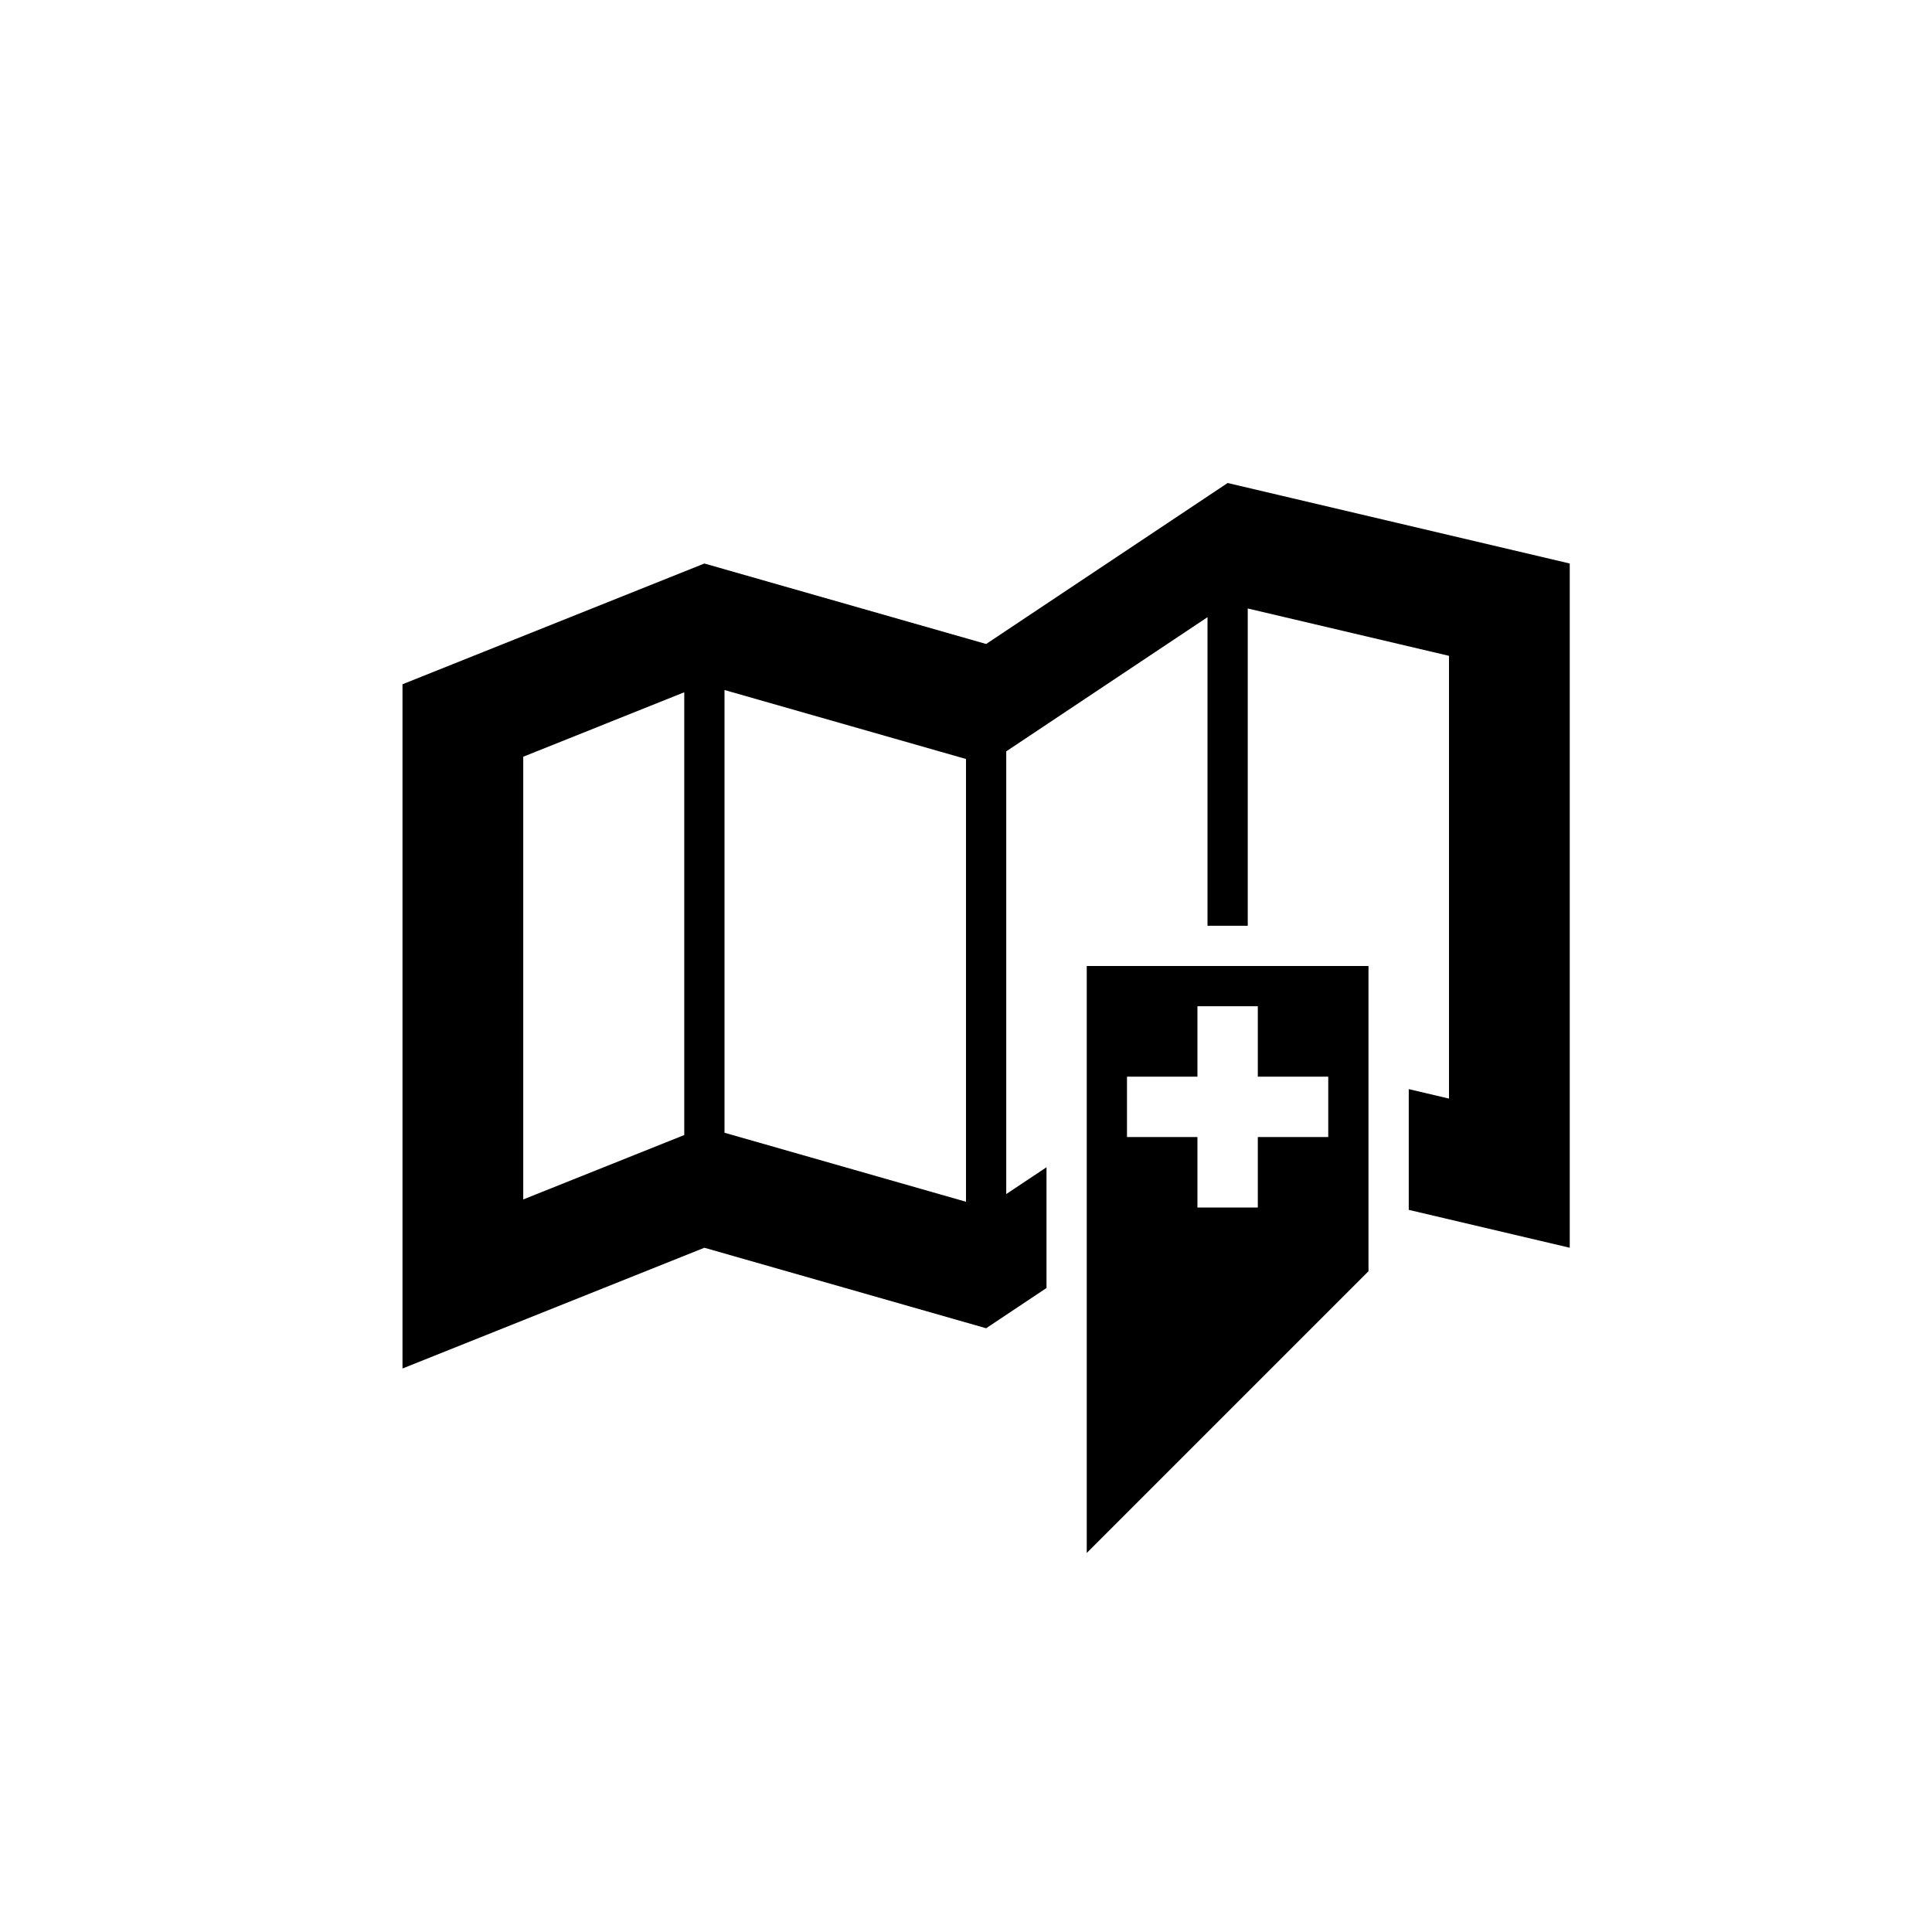
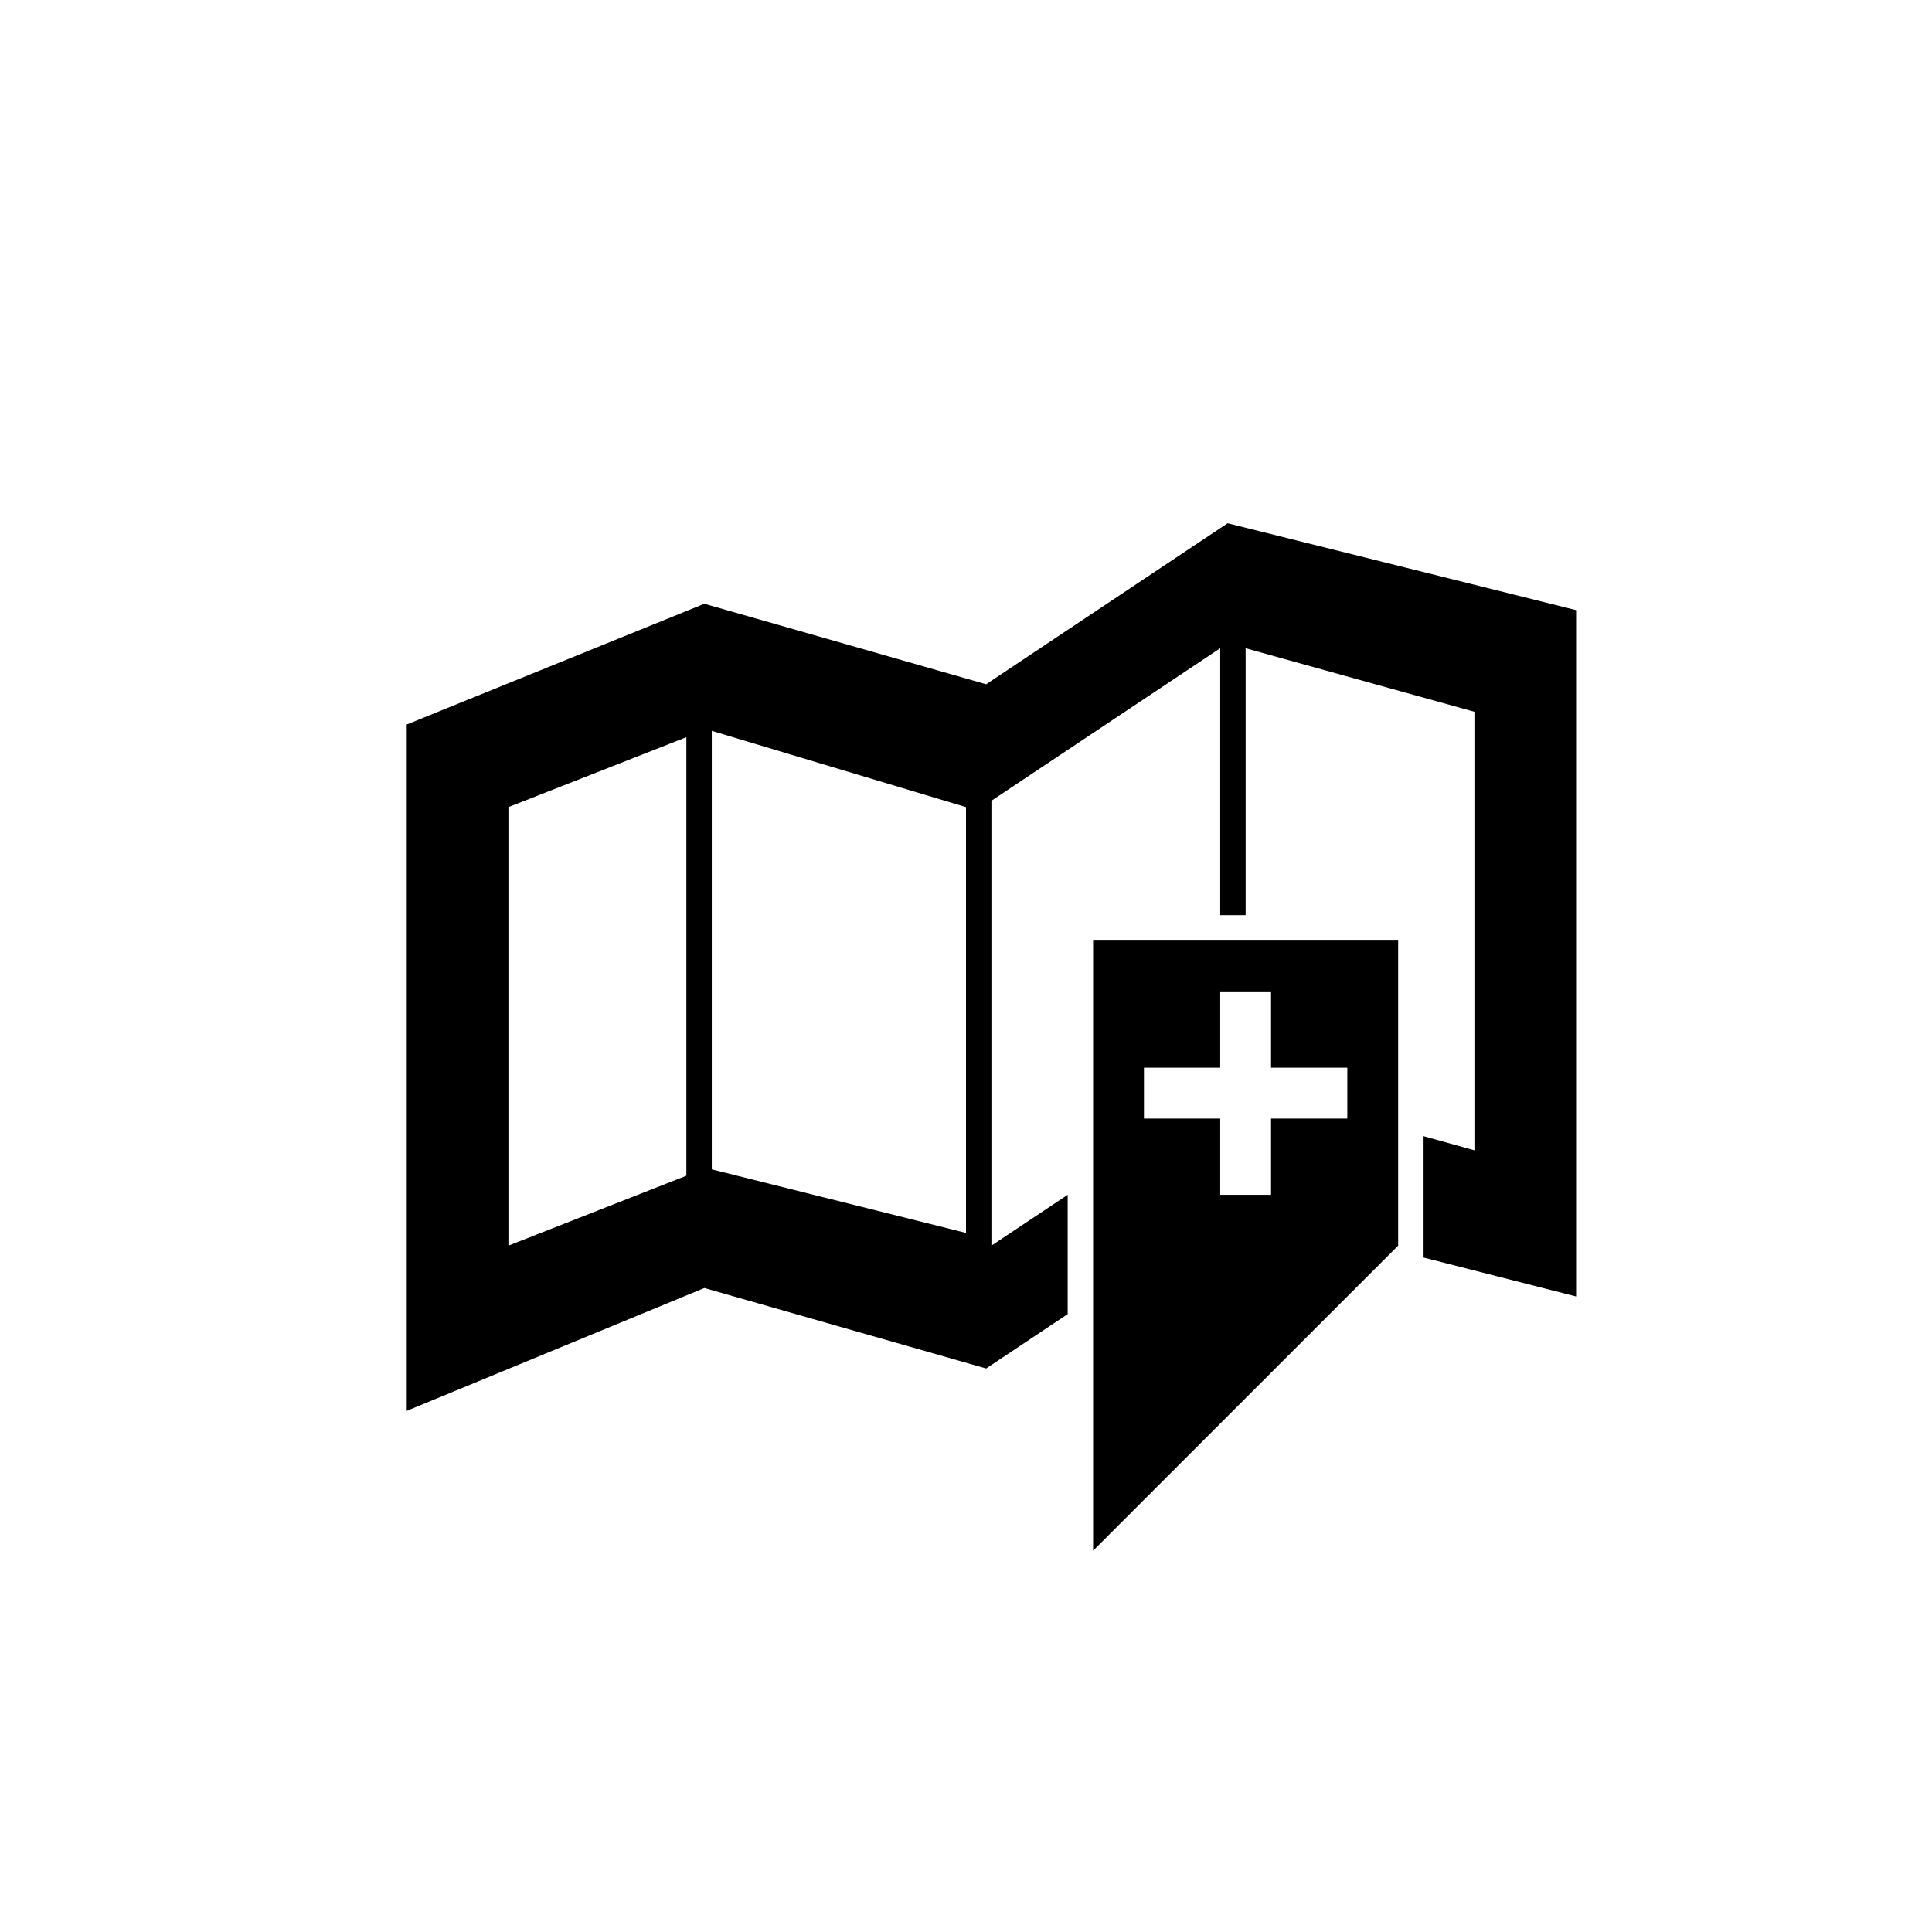
<svg xmlns="http://www.w3.org/2000/svg" version="1.1" baseProfile="full" width="76" height="76" viewBox="0 0 76.00 76.00" enable-background="new 0 0 76.00 76.00" xml:space="preserve">
-   <path fill="#000000" fill-opacity="1" stroke-width="0.2" stroke-linejoin="round" d="M 27.708,22.167L 38.792,25.333L 48.292,19L 61.75,22.167L 61.75,49.083L 55.417,47.593L 55.417,42.843L 57,43.216L 57,25.799L 49.083,23.936L 49.083,36.417L 47.5,36.417L 47.5,24.278L 39.583,29.556L 39.583,46.972L 41.167,45.917L 41.167,50.667L 38.792,52.25L 27.708,49.083L 15.833,53.833L 15.833,26.917L 27.708,22.167 Z M 26.917,44.65L 26.917,27.233L 20.583,29.767L 20.583,47.183L 26.917,44.65 Z M 28.5,27.143L 28.5,44.559L 38,47.274L 38,29.857L 28.5,27.143 Z M 42.75,38L 53.833,38L 53.833,50.007L 42.75,61.09L 42.75,38 Z M 44.333,42.354L 44.333,44.729L 47.104,44.729L 47.104,47.5L 49.479,47.5L 49.479,44.729L 52.25,44.729L 52.25,42.354L 49.479,42.354L 49.479,39.583L 47.104,39.583L 47.104,42.354L 44.333,42.354 Z " />
+   <path fill="#000000" fill-opacity="1" stroke-width="0.2" stroke-linejoin="round" d="M 43,37L 55,37L 55,49L 43,61L 43,37 Z M 45,42L 45,44L 48,44L 48,47L 50,47L 50,44L 53,44L 53,42L 50,42L 50,39L 48,39L 48,42L 45,42 Z M 27.708,23.75L 38.792,26.917L 48.292,20.583L 62,24L 62,51L 56,49.468L 56,44.694L 58,45.25L 58,28L 49,25.5L 49,36L 48,36L 48,25.5L 39,31.5L 39,49L 42,47L 42,51.694L 38.792,53.833L 27.708,50.667L 16,55.5L 16,28.5L 27.708,23.75 Z M 27,46.25L 27,29L 20,31.75L 20,49L 27,46.25 Z M 28,28.75L 28,46L 38,48.5L 38,31.75L 28,28.75 Z " />
</svg>
